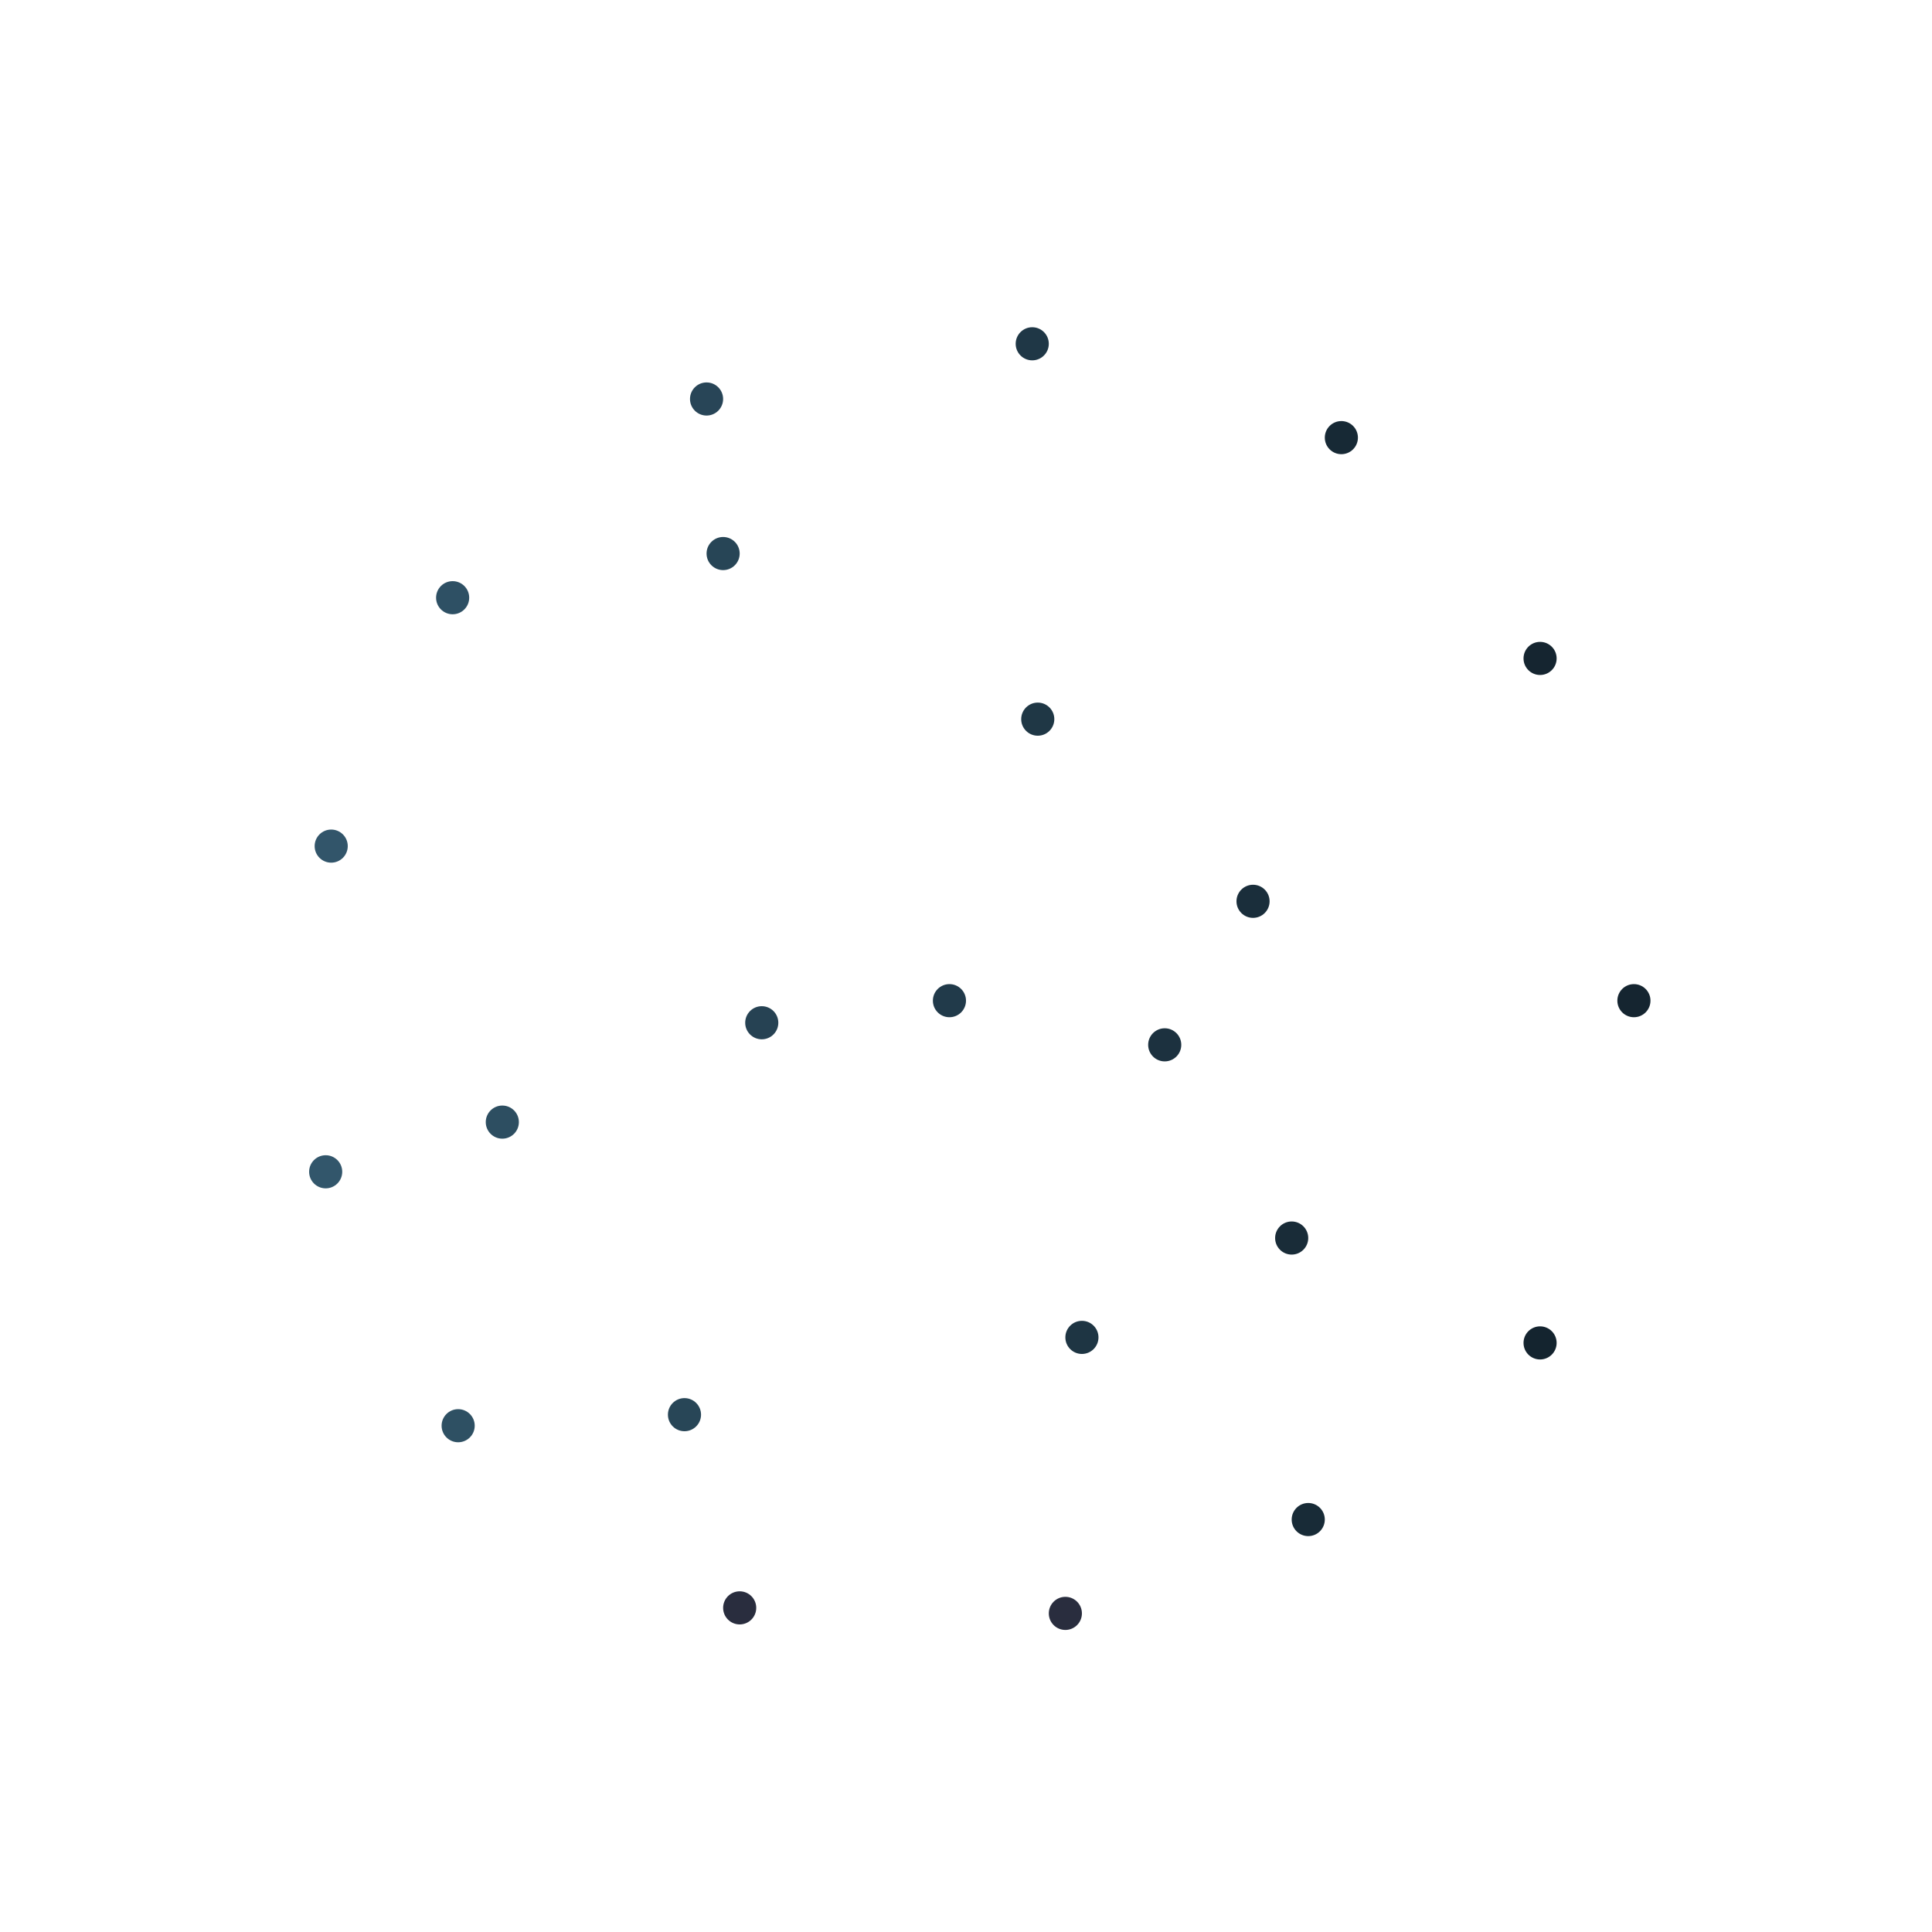
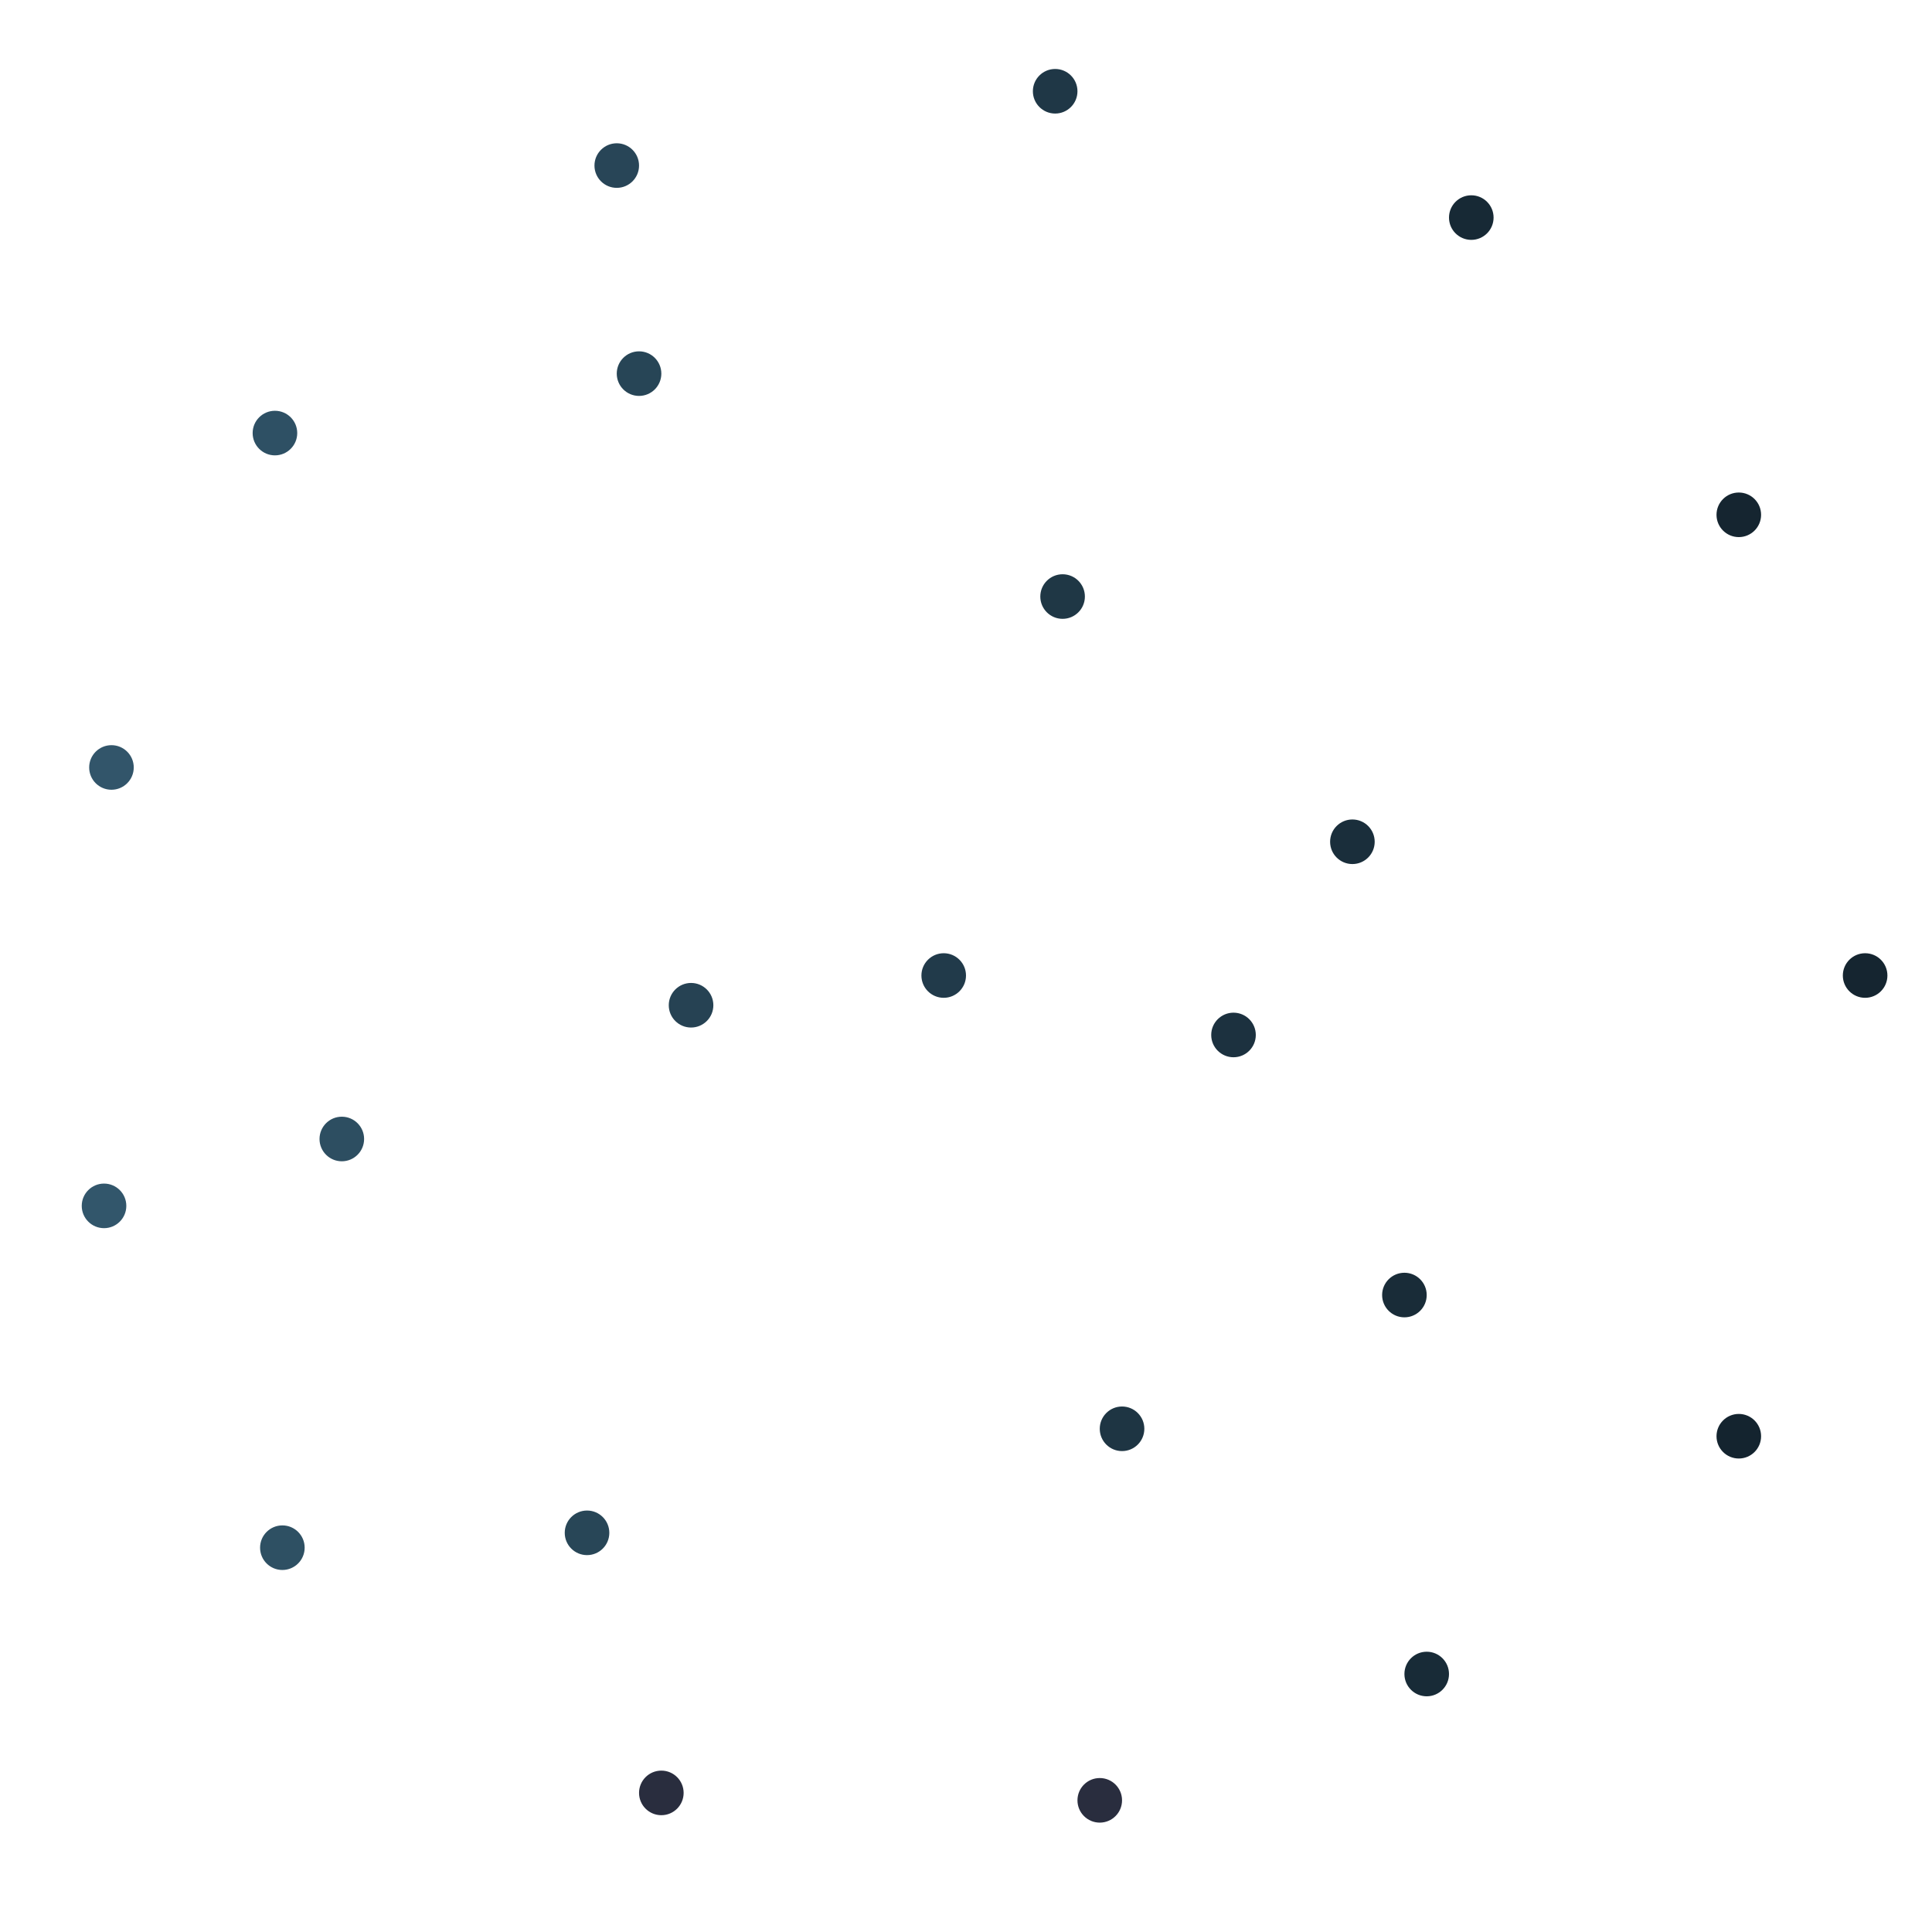
- <svg xmlns="http://www.w3.org/2000/svg" viewBox="560 -170 350 350" version="1.1" height="350" width="350">
+ <svg xmlns="http://www.w3.org/2000/svg" viewBox="605 -120 260 260" version="1.1" height="350" width="350">
  <circle r="3" id="ellipse4" style="fill:#284557;fill-opacity:1" cy="-97.719" cx="688" />
  <circle r="3" id="ellipse6" style="fill:#2e5064;fill-opacity:1" cy="-61.719" cx="642" />
  <circle r="3" id="ellipse8" style="fill:#274556;fill-opacity:1" cy="-69.719" cx="691" />
  <circle r="3" id="ellipse10" style="fill:#2e5063;fill-opacity:1" cy="88.281" cx="643" />
  <circle r="3" id="ellipse12" style="fill:#284657;fill-opacity:1" cy="86.281" cx="684" />
  <circle r="3" id="ellipse14" style="fill:#2d4e61;fill-opacity:1" cy="33.281" cx="651" />
  <circle r="3" id="ellipse16" style="fill:#32566b;fill-opacity:1" cy="42.281" cx="619" />
  <circle r="3" id="ellipse18" style="fill:#1f3745;fill-opacity:1" cy="-39.719" cx="748" />
  <circle r="3" id="ellipse20" style="fill:#1f3746;fill-opacity:1" cy="-107.719" cx="747" />
  <circle r="3" id="ellipse22" style="fill:#264253;fill-opacity:1" cy="15.281" cx="698" />
  <circle r="3" id="ellipse24" style="fill:#1c313f;fill-opacity:1" cy="19.281" cx="771" />
  <circle r="3" id="ellipse26" style="fill:#192c38;fill-opacity:1" cy="54.281" cx="794" />
  <circle r="3" id="ellipse28" style="fill:#1a2e3b;fill-opacity:1" cy="-6.719" cx="787" />
  <circle r="3" id="ellipse30" style="fill:#213a4a;fill-opacity:1" cy="11.281" cx="732" />
  <circle r="3" id="ellipse32" style="fill:#292d3e;fill-opacity:1" cy="121.281" cx="694" />
  <circle r="3" id="ellipse34" style="fill:#1e3543;fill-opacity:1" cy="72.281" cx="756" />
  <circle r="3" id="ellipse36" style="fill:#152530;fill-opacity:1" cy="11.281" cx="856" />
  <circle r="3" id="ellipse38" style="fill:#152530;fill-opacity:1" cy="-50.719" cx="839" />
  <circle r="3" id="ellipse40" style="fill:#172935;fill-opacity:1" cy="-90.719" cx="803" />
  <circle r="3" id="ellipse42" style="fill:#32556a;fill-opacity:1" cy="-16.719" cx="620" />
  <circle r="3" id="ellipse44" style="fill:#292d3e;fill-opacity:1" cy="122.281" cx="753" />
  <circle r="3" id="ellipse46" style="fill:#182b37;fill-opacity:1" cy="105.281" cx="797" />
  <circle r="3" id="ellipse48" style="fill:#14242f;fill-opacity:1" cy="73.281" cx="839" />
</svg>
